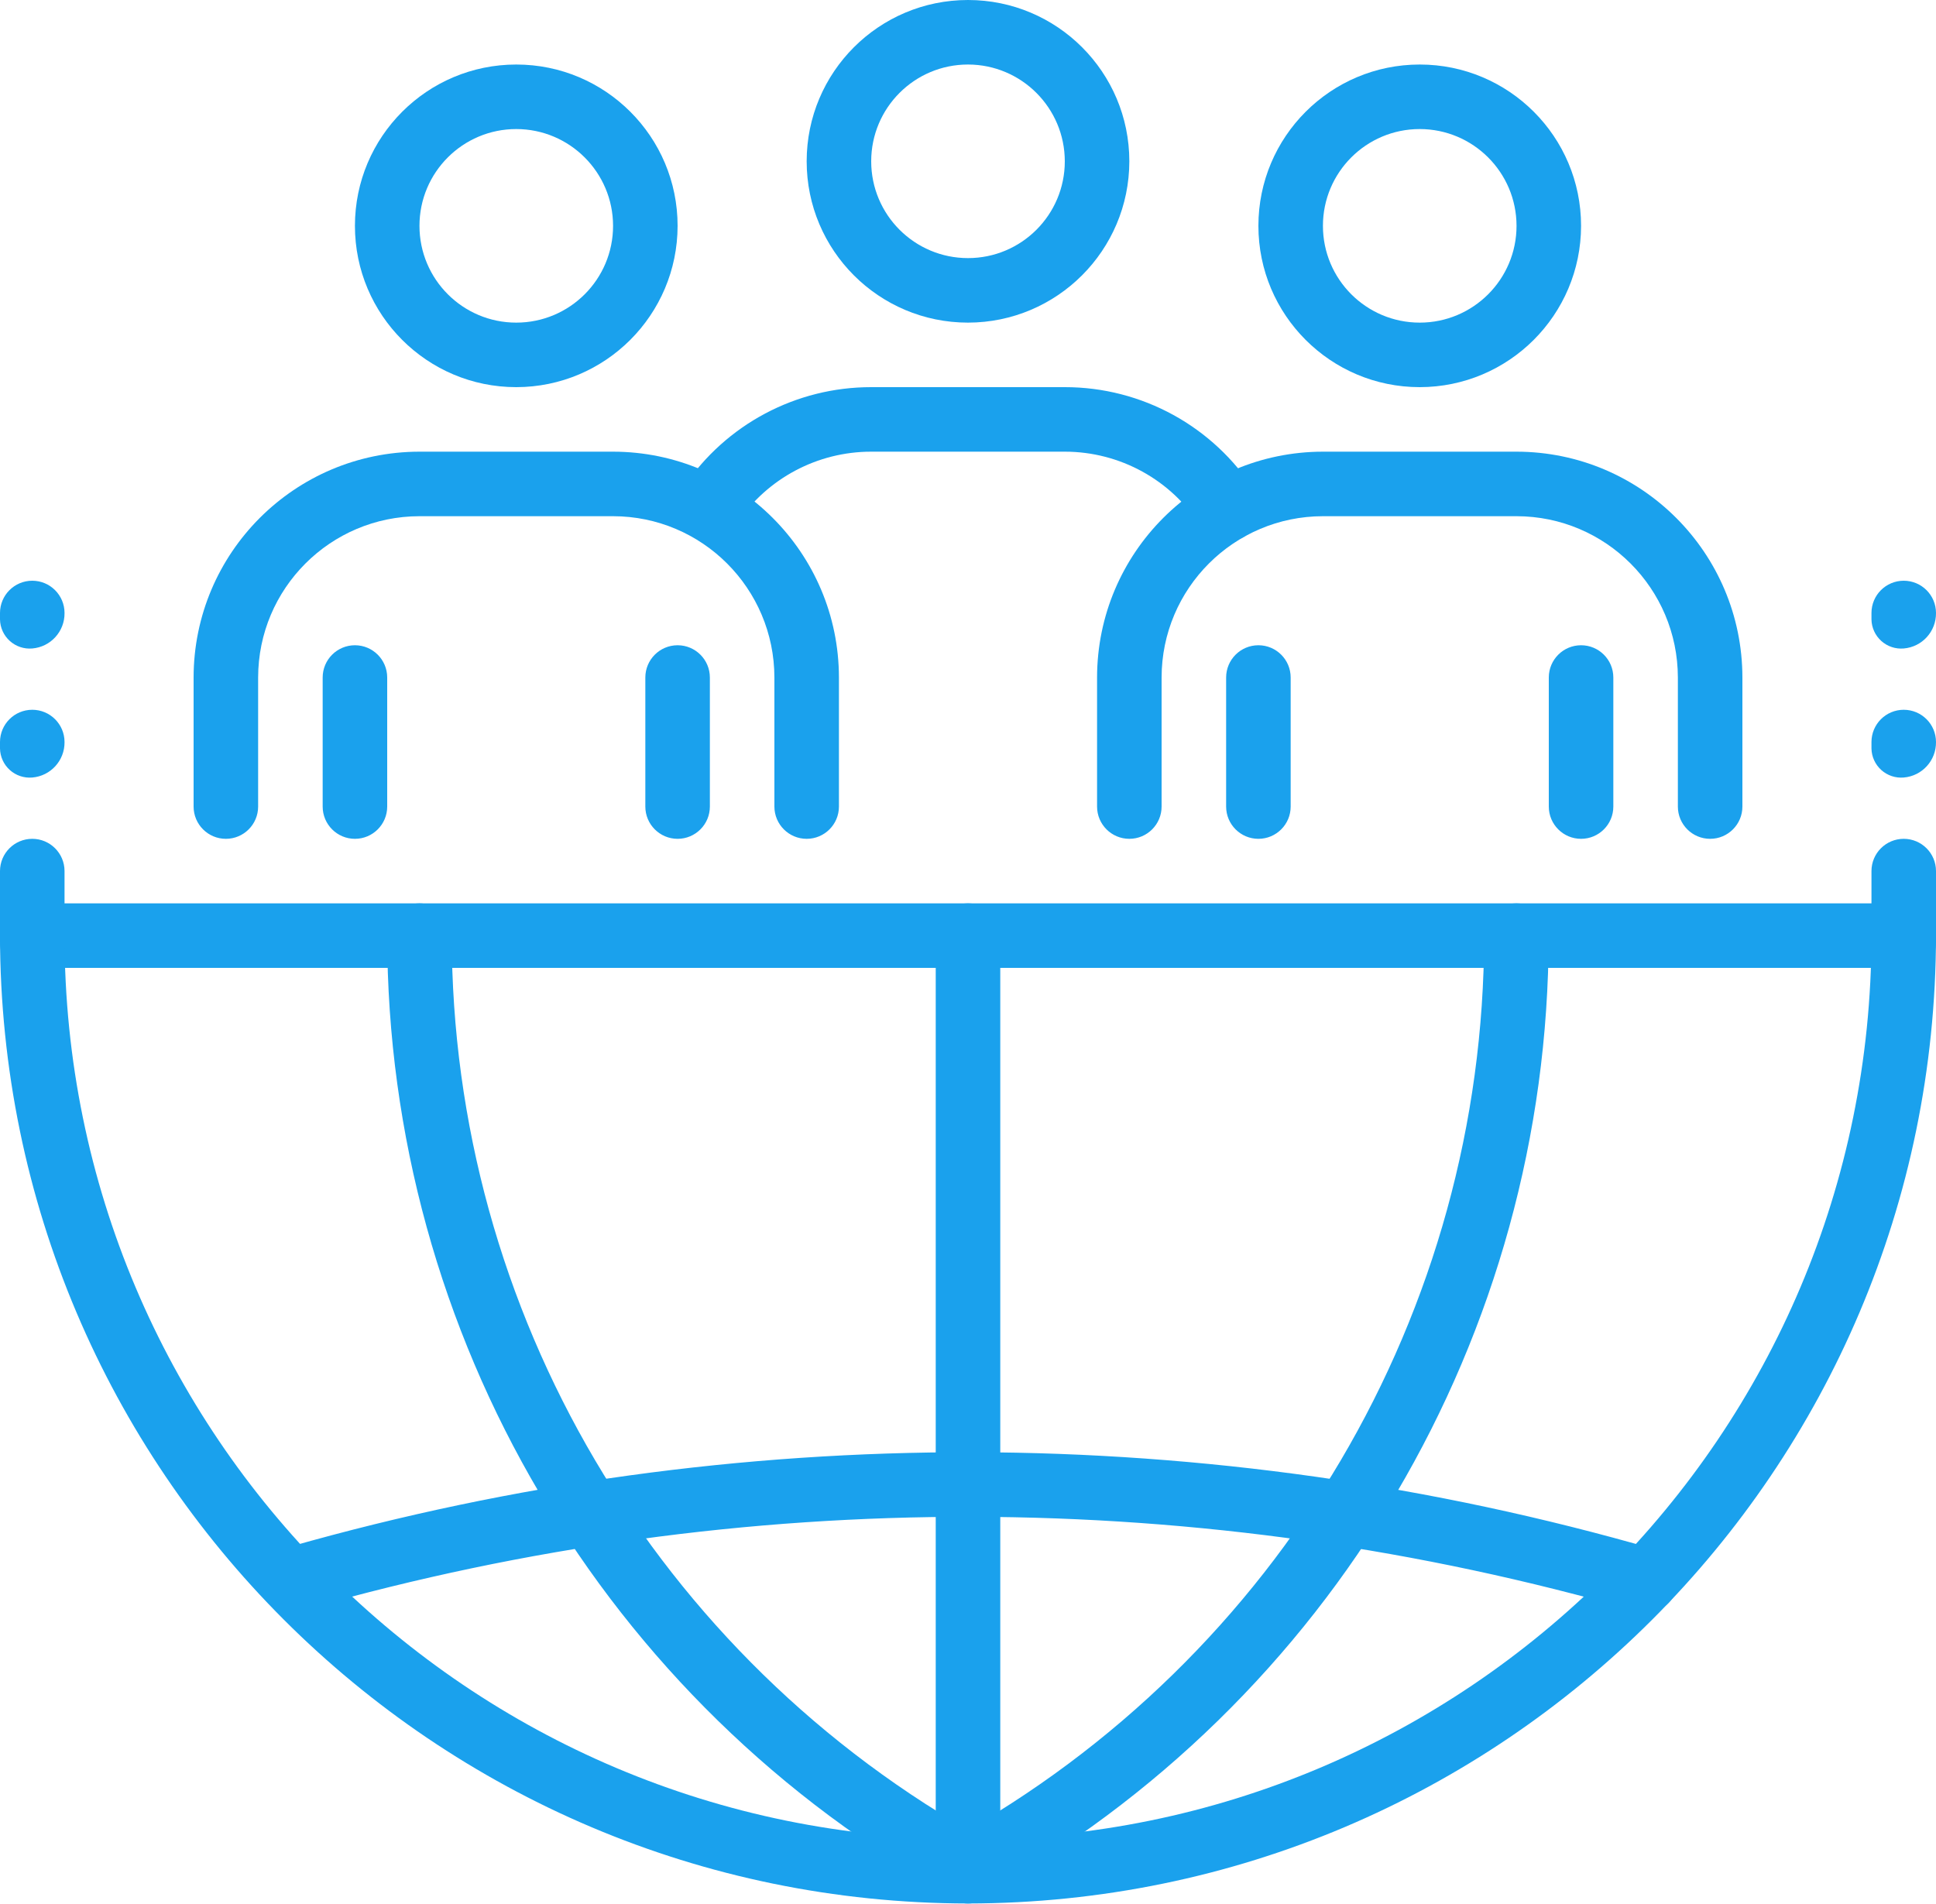
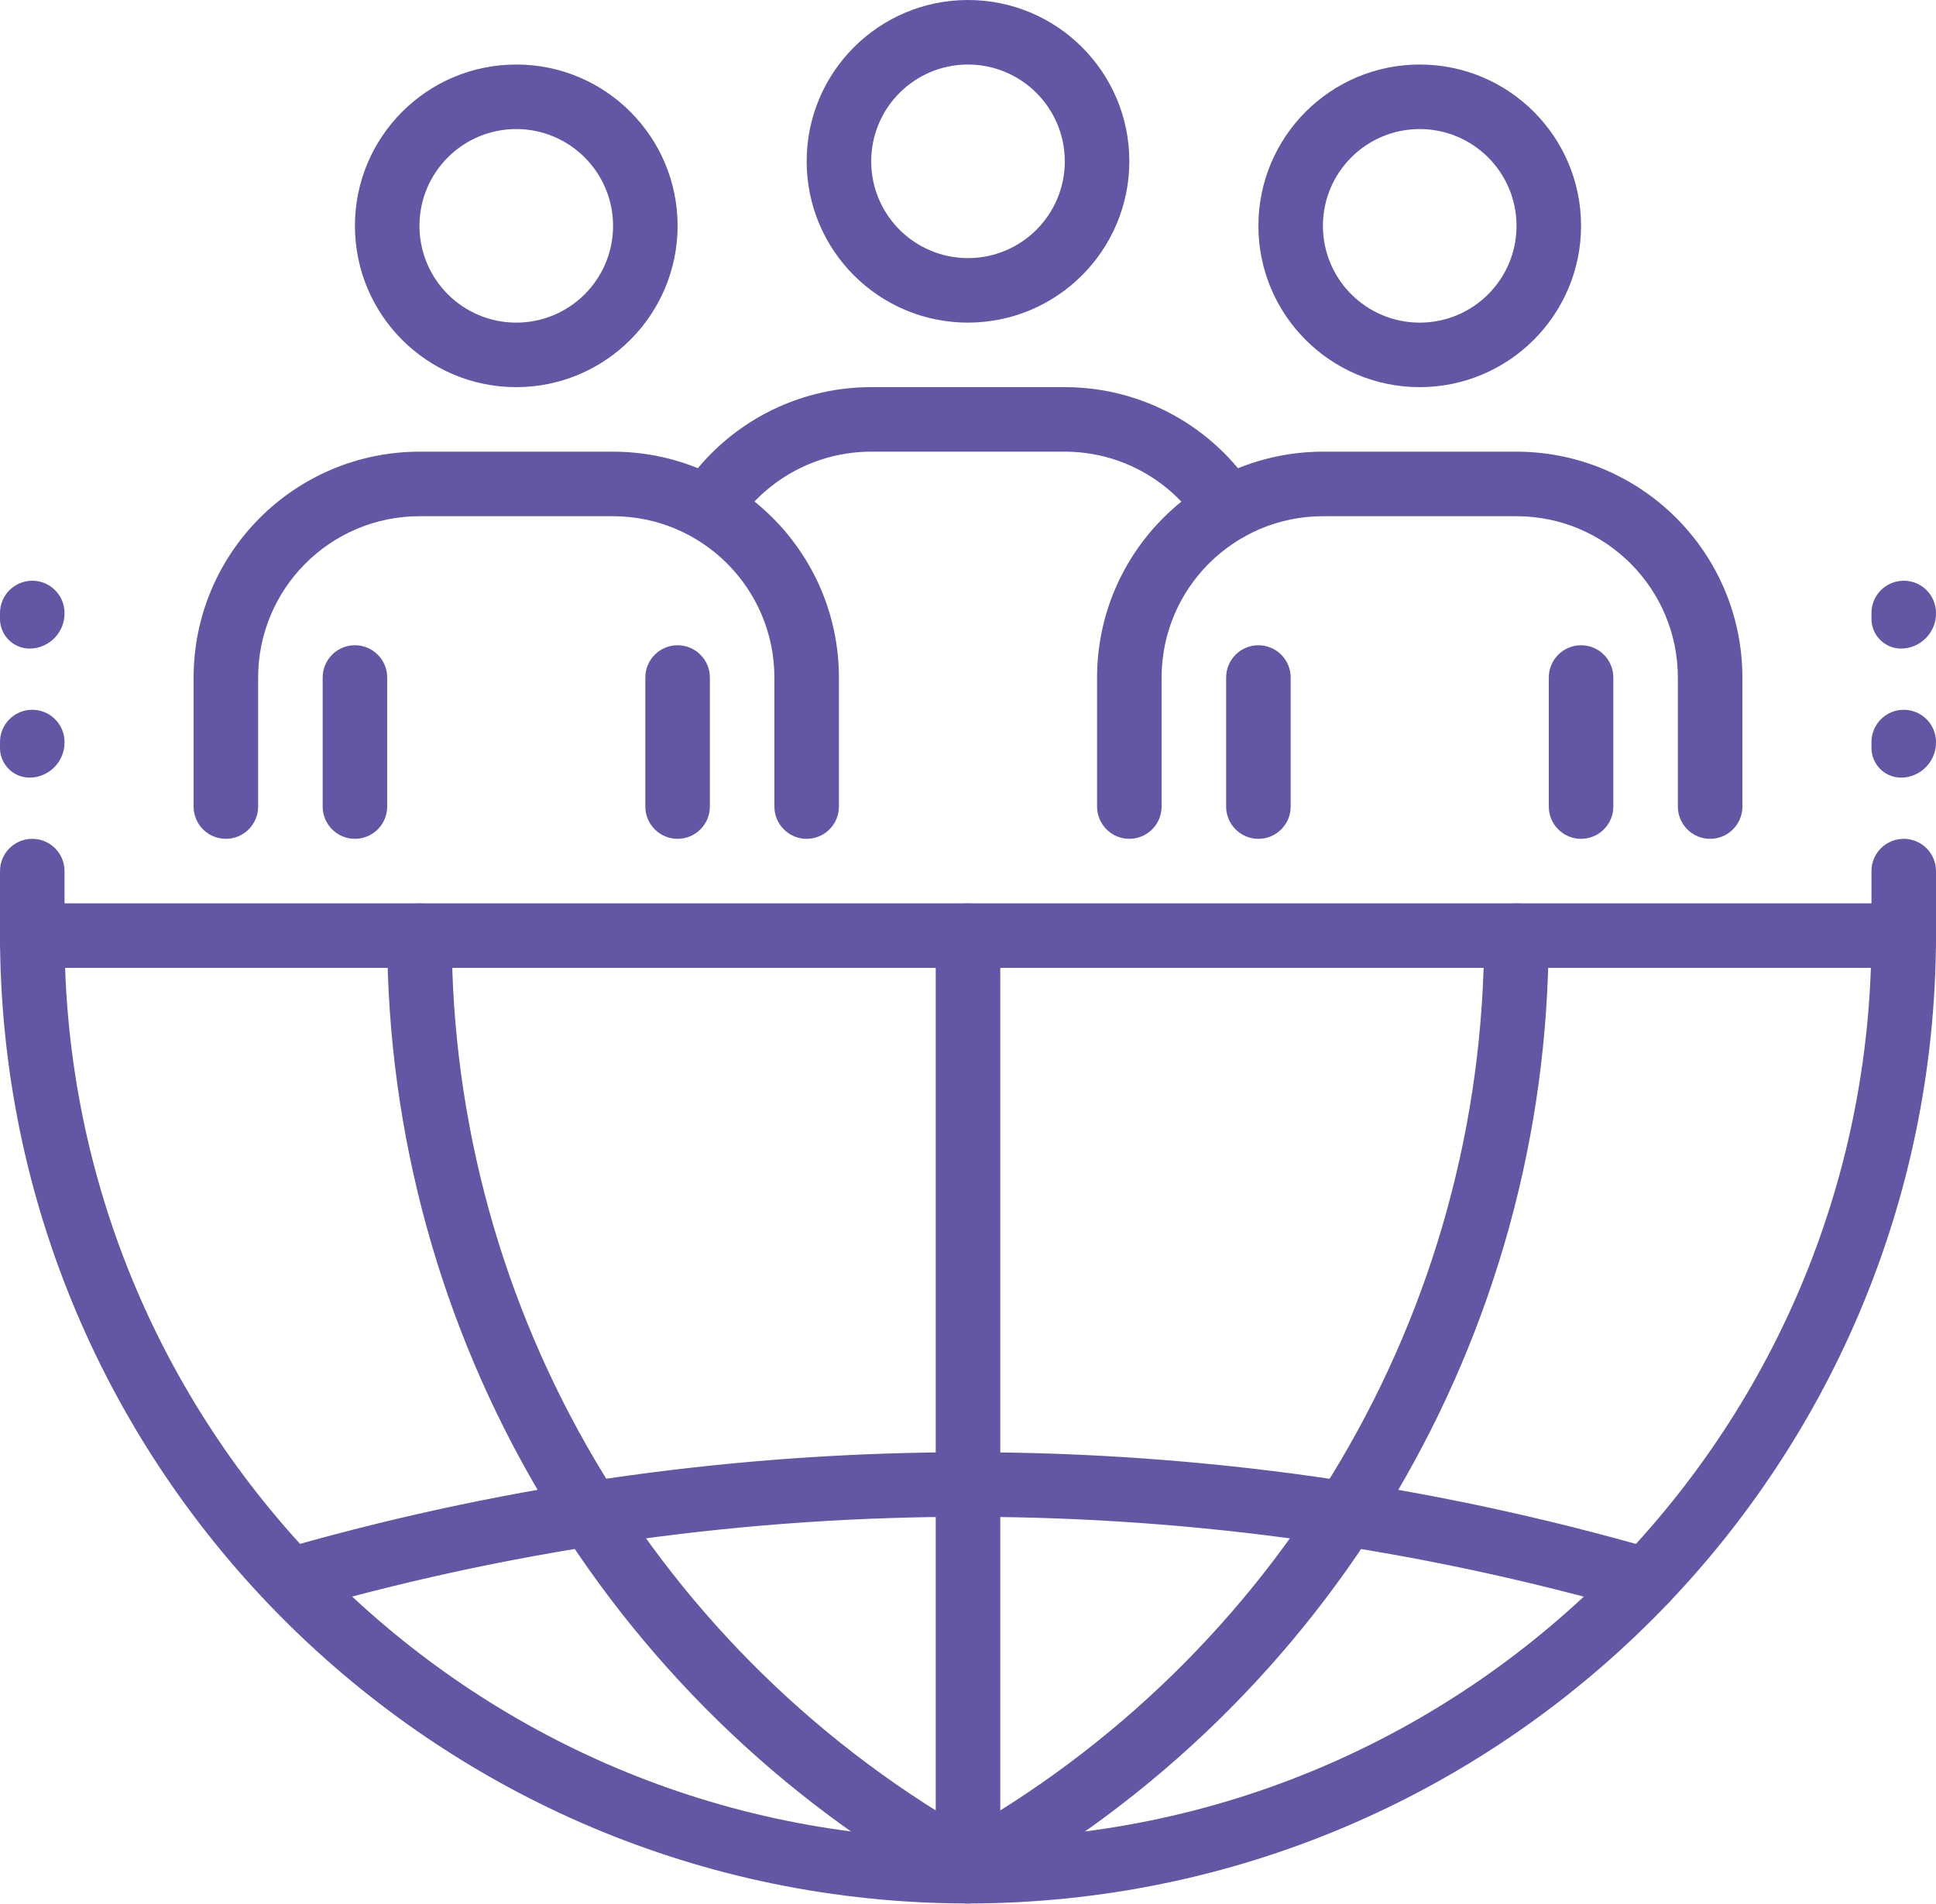
<svg xmlns="http://www.w3.org/2000/svg" width="56.4" height="55.46" viewBox="0 0 56.4 55.46">
  <g id="social_media_x2C__social_group_x2C__society_x2C__consumers_x2C__international" transform="translate(-1 -1)">
    <g id="Group_40496" data-name="Group 40496" transform="translate(1 1)">
      <g id="XMLID_4440_" transform="translate(0 26.32)">
-         <path id="Path_38419" data-name="Path 38419" d="M56.46,16.88H1.94a.94.94,0,0,1,0-1.88H56.46a.94.94,0,0,1,0,1.88Z" transform="translate(-1 -15)" fill="#1aa1ed" />
+         <path id="Path_38419" data-name="Path 38419" d="M56.46,16.88H1.94a.94.94,0,0,1,0-1.88H56.46a.94.94,0,0,1,0,1.88Z" transform="translate(-1 -15)" fill="#6455a5" />
      </g>
      <g id="XMLID_4521_" transform="translate(27.26 26.32)">
-         <path id="Path_38420" data-name="Path 38420" d="M16.44,44.14a.94.94,0,0,1-.94-.94V15.94a.94.94,0,1,1,1.88,0V43.2A.94.94,0,0,1,16.44,44.14Z" transform="translate(-15.5 -15)" fill="#1aa1ed" />
+         <path id="Path_38420" data-name="Path 38420" d="M16.44,44.14a.94.94,0,0,1-.94-.94V15.94a.94.94,0,1,1,1.88,0V43.2A.94.94,0,0,1,16.44,44.14Z" transform="translate(-15.5 -15)" fill="#6455a5" />
      </g>
      <g id="XMLID_451_" transform="translate(27.208 26.32)">
-         <path id="Path_38421" data-name="Path 38421" d="M16.414,44.046a.941.941,0,0,1-.457-1.763A30.117,30.117,0,0,0,31.5,15.94a.94.94,0,1,1,1.88,0A31.994,31.994,0,0,1,16.869,43.927a.929.929,0,0,1-.455.118Z" transform="translate(-15.472 -15)" fill="#1aa1ed" />
+         <path id="Path_38421" data-name="Path 38421" d="M16.414,44.046a.941.941,0,0,1-.457-1.763A30.117,30.117,0,0,0,31.5,15.94a.94.94,0,1,1,1.88,0A31.994,31.994,0,0,1,16.869,43.927a.929.929,0,0,1-.455.118Z" transform="translate(-15.472 -15)" fill="#6455a5" />
      </g>
      <g id="XMLID_4615_" transform="translate(7.78 42.313)">
-         <path id="Path_38422" data-name="Path 38422" d="M45.3,28.177a.918.918,0,0,1-.263-.038,70.371,70.371,0,0,0-38.7-.077.94.94,0,0,1-.517-1.807,72.211,72.211,0,0,1,39.745.079.94.94,0,0,1-.263,1.842Z" transform="translate(-5.139 -23.507)" fill="#1aa1ed" />
+         <path id="Path_38422" data-name="Path 38422" d="M45.3,28.177a.918.918,0,0,1-.263-.038,70.371,70.371,0,0,0-38.7-.077.94.94,0,0,1-.517-1.807,72.211,72.211,0,0,1,39.745.079.94.94,0,0,1-.263,1.842Z" transform="translate(-5.139 -23.507)" fill="#6455a5" />
      </g>
      <g id="XMLID_452_" transform="translate(11.28 26.32)">
-         <path id="Path_38423" data-name="Path 38423" d="M23.967,44.044a.929.929,0,0,1-.455-.118A31.991,31.991,0,0,1,7,15.94a.94.94,0,0,1,1.88,0A30.115,30.115,0,0,0,24.424,42.281a.941.941,0,0,1-.457,1.763Z" transform="translate(-7 -15)" fill="#1aa1ed" />
+         <path id="Path_38423" data-name="Path 38423" d="M23.967,44.044a.929.929,0,0,1-.455-.118A31.991,31.991,0,0,1,7,15.94a.94.94,0,0,1,1.88,0A30.115,30.115,0,0,0,24.424,42.281a.941.941,0,0,1-.457,1.763Z" transform="translate(-7 -15)" fill="#6455a5" />
      </g>
      <g id="XMLID_450_" transform="translate(0 26.32)">
-         <path id="Path_38424" data-name="Path 38424" d="M29.2,44.14A28.232,28.232,0,0,1,1,15.94a.94.94,0,1,1,1.88,0,26.32,26.32,0,0,0,52.64,0,.94.94,0,1,1,1.88,0A28.232,28.232,0,0,1,29.2,44.14Z" transform="translate(-1 -15)" fill="#1aa1ed" />
+         <path id="Path_38424" data-name="Path 38424" d="M29.2,44.14A28.232,28.232,0,0,1,1,15.94a.94.94,0,1,1,1.88,0,26.32,26.32,0,0,0,52.64,0,.94.94,0,1,1,1.88,0A28.232,28.232,0,0,1,29.2,44.14Z" transform="translate(-1 -15)" fill="#6455a5" />
      </g>
      <g id="Group_40493" data-name="Group 40493" transform="translate(5.64)">
        <g id="XMLID_446_" transform="translate(17.86)">
-           <path id="Path_38425" data-name="Path 38425" d="M18.2,10.4a4.7,4.7,0,1,1,4.7-4.7A4.705,4.705,0,0,1,18.2,10.4Zm0-7.52A2.82,2.82,0,1,0,21.02,5.7,2.823,2.823,0,0,0,18.2,2.88Z" transform="translate(-13.5 -1)" fill="#1aa1ed" />
+           <path id="Path_38425" data-name="Path 38425" d="M18.2,10.4a4.7,4.7,0,1,1,4.7-4.7A4.705,4.705,0,0,1,18.2,10.4Zm0-7.52A2.82,2.82,0,1,0,21.02,5.7,2.823,2.823,0,0,0,18.2,2.88Z" transform="translate(-13.5 -1)" fill="#6455a5" />
        </g>
        <g id="XMLID_445_" transform="translate(14.124 11.28)">
-           <path id="Path_38426" data-name="Path 38426" d="M27.516,11.486a.94.94,0,0,1-.791-.432A4.684,4.684,0,0,0,22.769,8.88h-5.64a4.7,4.7,0,0,0-3.9,2.074A.939.939,0,1,1,11.675,9.9,6.568,6.568,0,0,1,17.129,7h5.64a6.558,6.558,0,0,1,5.538,3.038.939.939,0,0,1-.791,1.448Z" transform="translate(-11.513 -7)" fill="#1aa1ed" />
+           <path id="Path_38426" data-name="Path 38426" d="M27.516,11.486a.94.94,0,0,1-.791-.432A4.684,4.684,0,0,0,22.769,8.88h-5.64a4.7,4.7,0,0,0-3.9,2.074A.939.939,0,1,1,11.675,9.9,6.568,6.568,0,0,1,17.129,7h5.64a6.558,6.558,0,0,1,5.538,3.038.939.939,0,0,1-.791,1.448Z" transform="translate(-11.513 -7)" fill="#6455a5" />
        </g>
        <g id="XMLID_432_" transform="translate(31.02 1.88)">
-           <path id="Path_38427" data-name="Path 38427" d="M25.2,11.4a4.7,4.7,0,1,1,4.7-4.7A4.705,4.705,0,0,1,25.2,11.4Zm0-7.52A2.82,2.82,0,1,0,28.02,6.7,2.823,2.823,0,0,0,25.2,3.88Z" transform="translate(-20.5 -2)" fill="#1aa1ed" />
+           <path id="Path_38427" data-name="Path 38427" d="M25.2,11.4a4.7,4.7,0,1,1,4.7-4.7A4.705,4.705,0,0,1,25.2,11.4Zm0-7.52A2.82,2.82,0,1,0,28.02,6.7,2.823,2.823,0,0,0,25.2,3.88Z" transform="translate(-20.5 -2)" fill="#6455a5" />
        </g>
        <g id="XMLID_431_" transform="translate(26.32 13.16)">
-           <path id="Path_38428" data-name="Path 38428" d="M35.86,19.28a.94.94,0,0,1-.94-.94V14.58a4.705,4.705,0,0,0-4.7-4.7H24.58a4.705,4.705,0,0,0-4.7,4.7v3.76a.94.94,0,1,1-1.88,0V14.58A6.587,6.587,0,0,1,24.58,8h5.64a6.587,6.587,0,0,1,6.58,6.58v3.76A.94.94,0,0,1,35.86,19.28Z" transform="translate(-18 -8)" fill="#1aa1ed" />
+           <path id="Path_38428" data-name="Path 38428" d="M35.86,19.28a.94.94,0,0,1-.94-.94V14.58a4.705,4.705,0,0,0-4.7-4.7H24.58a4.705,4.705,0,0,0-4.7,4.7v3.76a.94.94,0,1,1-1.88,0V14.58A6.587,6.587,0,0,1,24.58,8h5.64a6.587,6.587,0,0,1,6.58,6.58v3.76A.94.94,0,0,1,35.86,19.28Z" transform="translate(-18 -8)" fill="#6455a5" />
        </g>
        <g id="XMLID_427_" transform="translate(4.7 1.88)">
-           <path id="Path_38429" data-name="Path 38429" d="M11.2,11.4a4.7,4.7,0,1,1,4.7-4.7A4.705,4.705,0,0,1,11.2,11.4Zm0-7.52A2.82,2.82,0,1,0,14.02,6.7,2.823,2.823,0,0,0,11.2,3.88Z" transform="translate(-6.5 -2)" fill="#1aa1ed" />
+           <path id="Path_38429" data-name="Path 38429" d="M11.2,11.4a4.7,4.7,0,1,1,4.7-4.7A4.705,4.705,0,0,1,11.2,11.4Zm0-7.52A2.82,2.82,0,1,0,14.02,6.7,2.823,2.823,0,0,0,11.2,3.88Z" transform="translate(-6.5 -2)" fill="#6455a5" />
        </g>
        <g id="XMLID_426_" transform="translate(0 13.16)">
-           <path id="Path_38430" data-name="Path 38430" d="M21.86,19.28a.94.94,0,0,1-.94-.94V14.58a4.705,4.705,0,0,0-4.7-4.7H10.58a4.705,4.705,0,0,0-4.7,4.7v3.76a.94.94,0,0,1-1.88,0V14.58A6.587,6.587,0,0,1,10.58,8h5.64a6.587,6.587,0,0,1,6.58,6.58v3.76A.94.94,0,0,1,21.86,19.28Z" transform="translate(-4 -8)" fill="#1aa1ed" />
+           <path id="Path_38430" data-name="Path 38430" d="M21.86,19.28a.94.94,0,0,1-.94-.94V14.58a4.705,4.705,0,0,0-4.7-4.7H10.58a4.705,4.705,0,0,0-4.7,4.7v3.76a.94.94,0,0,1-1.88,0V14.58A6.587,6.587,0,0,1,10.58,8h5.64a6.587,6.587,0,0,1,6.58,6.58v3.76A.94.94,0,0,1,21.86,19.28Z" transform="translate(-4 -8)" fill="#6455a5" />
        </g>
        <g id="Group_40489" data-name="Group 40489" transform="translate(13.16 18.8)">
-           <path id="Path_38431" data-name="Path 38431" d="M11.94,16.64A.94.94,0,0,1,11,15.7V11.94a.94.94,0,1,1,1.88,0V15.7A.94.94,0,0,1,11.94,16.64Z" transform="translate(-11 -11)" fill="#1aa1ed" />
+           <path id="Path_38431" data-name="Path 38431" d="M11.94,16.64A.94.94,0,0,1,11,15.7V11.94a.94.94,0,1,1,1.88,0V15.7A.94.94,0,0,1,11.94,16.64Z" transform="translate(-11 -11)" fill="#6455a5" />
        </g>
        <g id="Group_40490" data-name="Group 40490" transform="translate(3.76 18.8)">
-           <path id="Path_38432" data-name="Path 38432" d="M6.94,16.64A.94.94,0,0,1,6,15.7V11.94a.94.94,0,0,1,1.88,0V15.7A.94.94,0,0,1,6.94,16.64Z" transform="translate(-6 -11)" fill="#1aa1ed" />
+           <path id="Path_38432" data-name="Path 38432" d="M6.94,16.64A.94.94,0,0,1,6,15.7V11.94a.94.94,0,0,1,1.88,0V15.7A.94.94,0,0,1,6.94,16.64Z" transform="translate(-6 -11)" fill="#6455a5" />
        </g>
        <g id="Group_40491" data-name="Group 40491" transform="translate(39.48 18.8)">
-           <path id="Path_38433" data-name="Path 38433" d="M25.94,16.64A.94.94,0,0,1,25,15.7V11.94a.94.94,0,1,1,1.88,0V15.7A.94.94,0,0,1,25.94,16.64Z" transform="translate(-25 -11)" fill="#1aa1ed" />
+           <path id="Path_38433" data-name="Path 38433" d="M25.94,16.64A.94.94,0,0,1,25,15.7V11.94a.94.94,0,1,1,1.88,0V15.7A.94.94,0,0,1,25.94,16.64Z" transform="translate(-25 -11)" fill="#6455a5" />
        </g>
        <g id="Group_40492" data-name="Group 40492" transform="translate(30.08 18.8)">
-           <path id="Path_38434" data-name="Path 38434" d="M20.94,16.64A.94.94,0,0,1,20,15.7V11.94a.94.94,0,0,1,1.88,0V15.7A.94.94,0,0,1,20.94,16.64Z" transform="translate(-20 -11)" fill="#1aa1ed" />
+           <path id="Path_38434" data-name="Path 38434" d="M20.94,16.64A.94.94,0,0,1,20,15.7V11.94a.94.94,0,0,1,1.88,0V15.7A.94.94,0,0,1,20.94,16.64Z" transform="translate(-20 -11)" fill="#6455a5" />
        </g>
      </g>
      <g id="Group_40494" data-name="Group 40494" transform="translate(0 16.92)">
        <g id="XMLID_458_">
-           <path id="Path_38435" data-name="Path 38435" d="M1.94,11.974A.865.865,0,0,1,1,11.128V10.94a.94.94,0,1,1,1.88,0A1.025,1.025,0,0,1,1.94,11.974Z" transform="translate(-1 -10)" fill="#1aa1ed" />
+           <path id="Path_38435" data-name="Path 38435" d="M1.94,11.974A.865.865,0,0,1,1,11.128V10.94a.94.94,0,1,1,1.88,0A1.025,1.025,0,0,1,1.94,11.974Z" transform="translate(-1 -10)" fill="#6455a5" />
        </g>
        <g id="XMLID_457_" transform="translate(0 3.76)">
-           <path id="Path_38436" data-name="Path 38436" d="M1.94,13.974A.865.865,0,0,1,1,13.128V12.94a.94.94,0,1,1,1.88,0A1.025,1.025,0,0,1,1.94,13.974Z" transform="translate(-1 -12)" fill="#1aa1ed" />
+           <path id="Path_38436" data-name="Path 38436" d="M1.94,13.974A.865.865,0,0,1,1,13.128V12.94a.94.94,0,1,1,1.88,0A1.025,1.025,0,0,1,1.94,13.974Z" transform="translate(-1 -12)" fill="#6455a5" />
        </g>
        <g id="XMLID_456_" transform="translate(0 7.52)">
-           <path id="Path_38437" data-name="Path 38437" d="M1.94,17.948a.94.94,0,0,1-.94-.94V14.94a.94.94,0,1,1,1.88,0v2.068A.94.94,0,0,1,1.94,17.948Z" transform="translate(-1 -14)" fill="#1aa1ed" />
+           <path id="Path_38437" data-name="Path 38437" d="M1.94,17.948a.94.94,0,0,1-.94-.94V14.94a.94.94,0,1,1,1.88,0v2.068A.94.94,0,0,1,1.94,17.948Z" transform="translate(-1 -14)" fill="#6455a5" />
        </g>
      </g>
      <g id="Group_40495" data-name="Group 40495" transform="translate(54.52 16.92)">
        <g id="XMLID_455_">
-           <path id="Path_38438" data-name="Path 38438" d="M30.94,11.974a.865.865,0,0,1-.94-.846V10.94a.94.94,0,0,1,1.88,0A1.025,1.025,0,0,1,30.94,11.974Z" transform="translate(-30 -10)" fill="#1aa1ed" />
+           <path id="Path_38438" data-name="Path 38438" d="M30.94,11.974a.865.865,0,0,1-.94-.846V10.94a.94.94,0,0,1,1.88,0A1.025,1.025,0,0,1,30.94,11.974Z" transform="translate(-30 -10)" fill="#6455a5" />
        </g>
        <g id="XMLID_454_" transform="translate(0 3.76)">
-           <path id="Path_38439" data-name="Path 38439" d="M30.94,13.974a.865.865,0,0,1-.94-.846V12.94a.94.94,0,0,1,1.88,0A1.025,1.025,0,0,1,30.94,13.974Z" transform="translate(-30 -12)" fill="#1aa1ed" />
+           <path id="Path_38439" data-name="Path 38439" d="M30.94,13.974a.865.865,0,0,1-.94-.846V12.94a.94.94,0,0,1,1.88,0A1.025,1.025,0,0,1,30.94,13.974Z" transform="translate(-30 -12)" fill="#6455a5" />
        </g>
        <g id="XMLID_453_" transform="translate(0 7.52)">
-           <path id="Path_38440" data-name="Path 38440" d="M30.94,17.948a.94.94,0,0,1-.94-.94V14.94a.94.94,0,0,1,1.88,0v2.068A.94.94,0,0,1,30.94,17.948Z" transform="translate(-30 -14)" fill="#1aa1ed" />
+           <path id="Path_38440" data-name="Path 38440" d="M30.94,17.948a.94.94,0,0,1-.94-.94V14.94a.94.94,0,0,1,1.88,0v2.068A.94.94,0,0,1,30.94,17.948Z" transform="translate(-30 -14)" fill="#6455a5" />
        </g>
      </g>
    </g>
  </g>
</svg>
